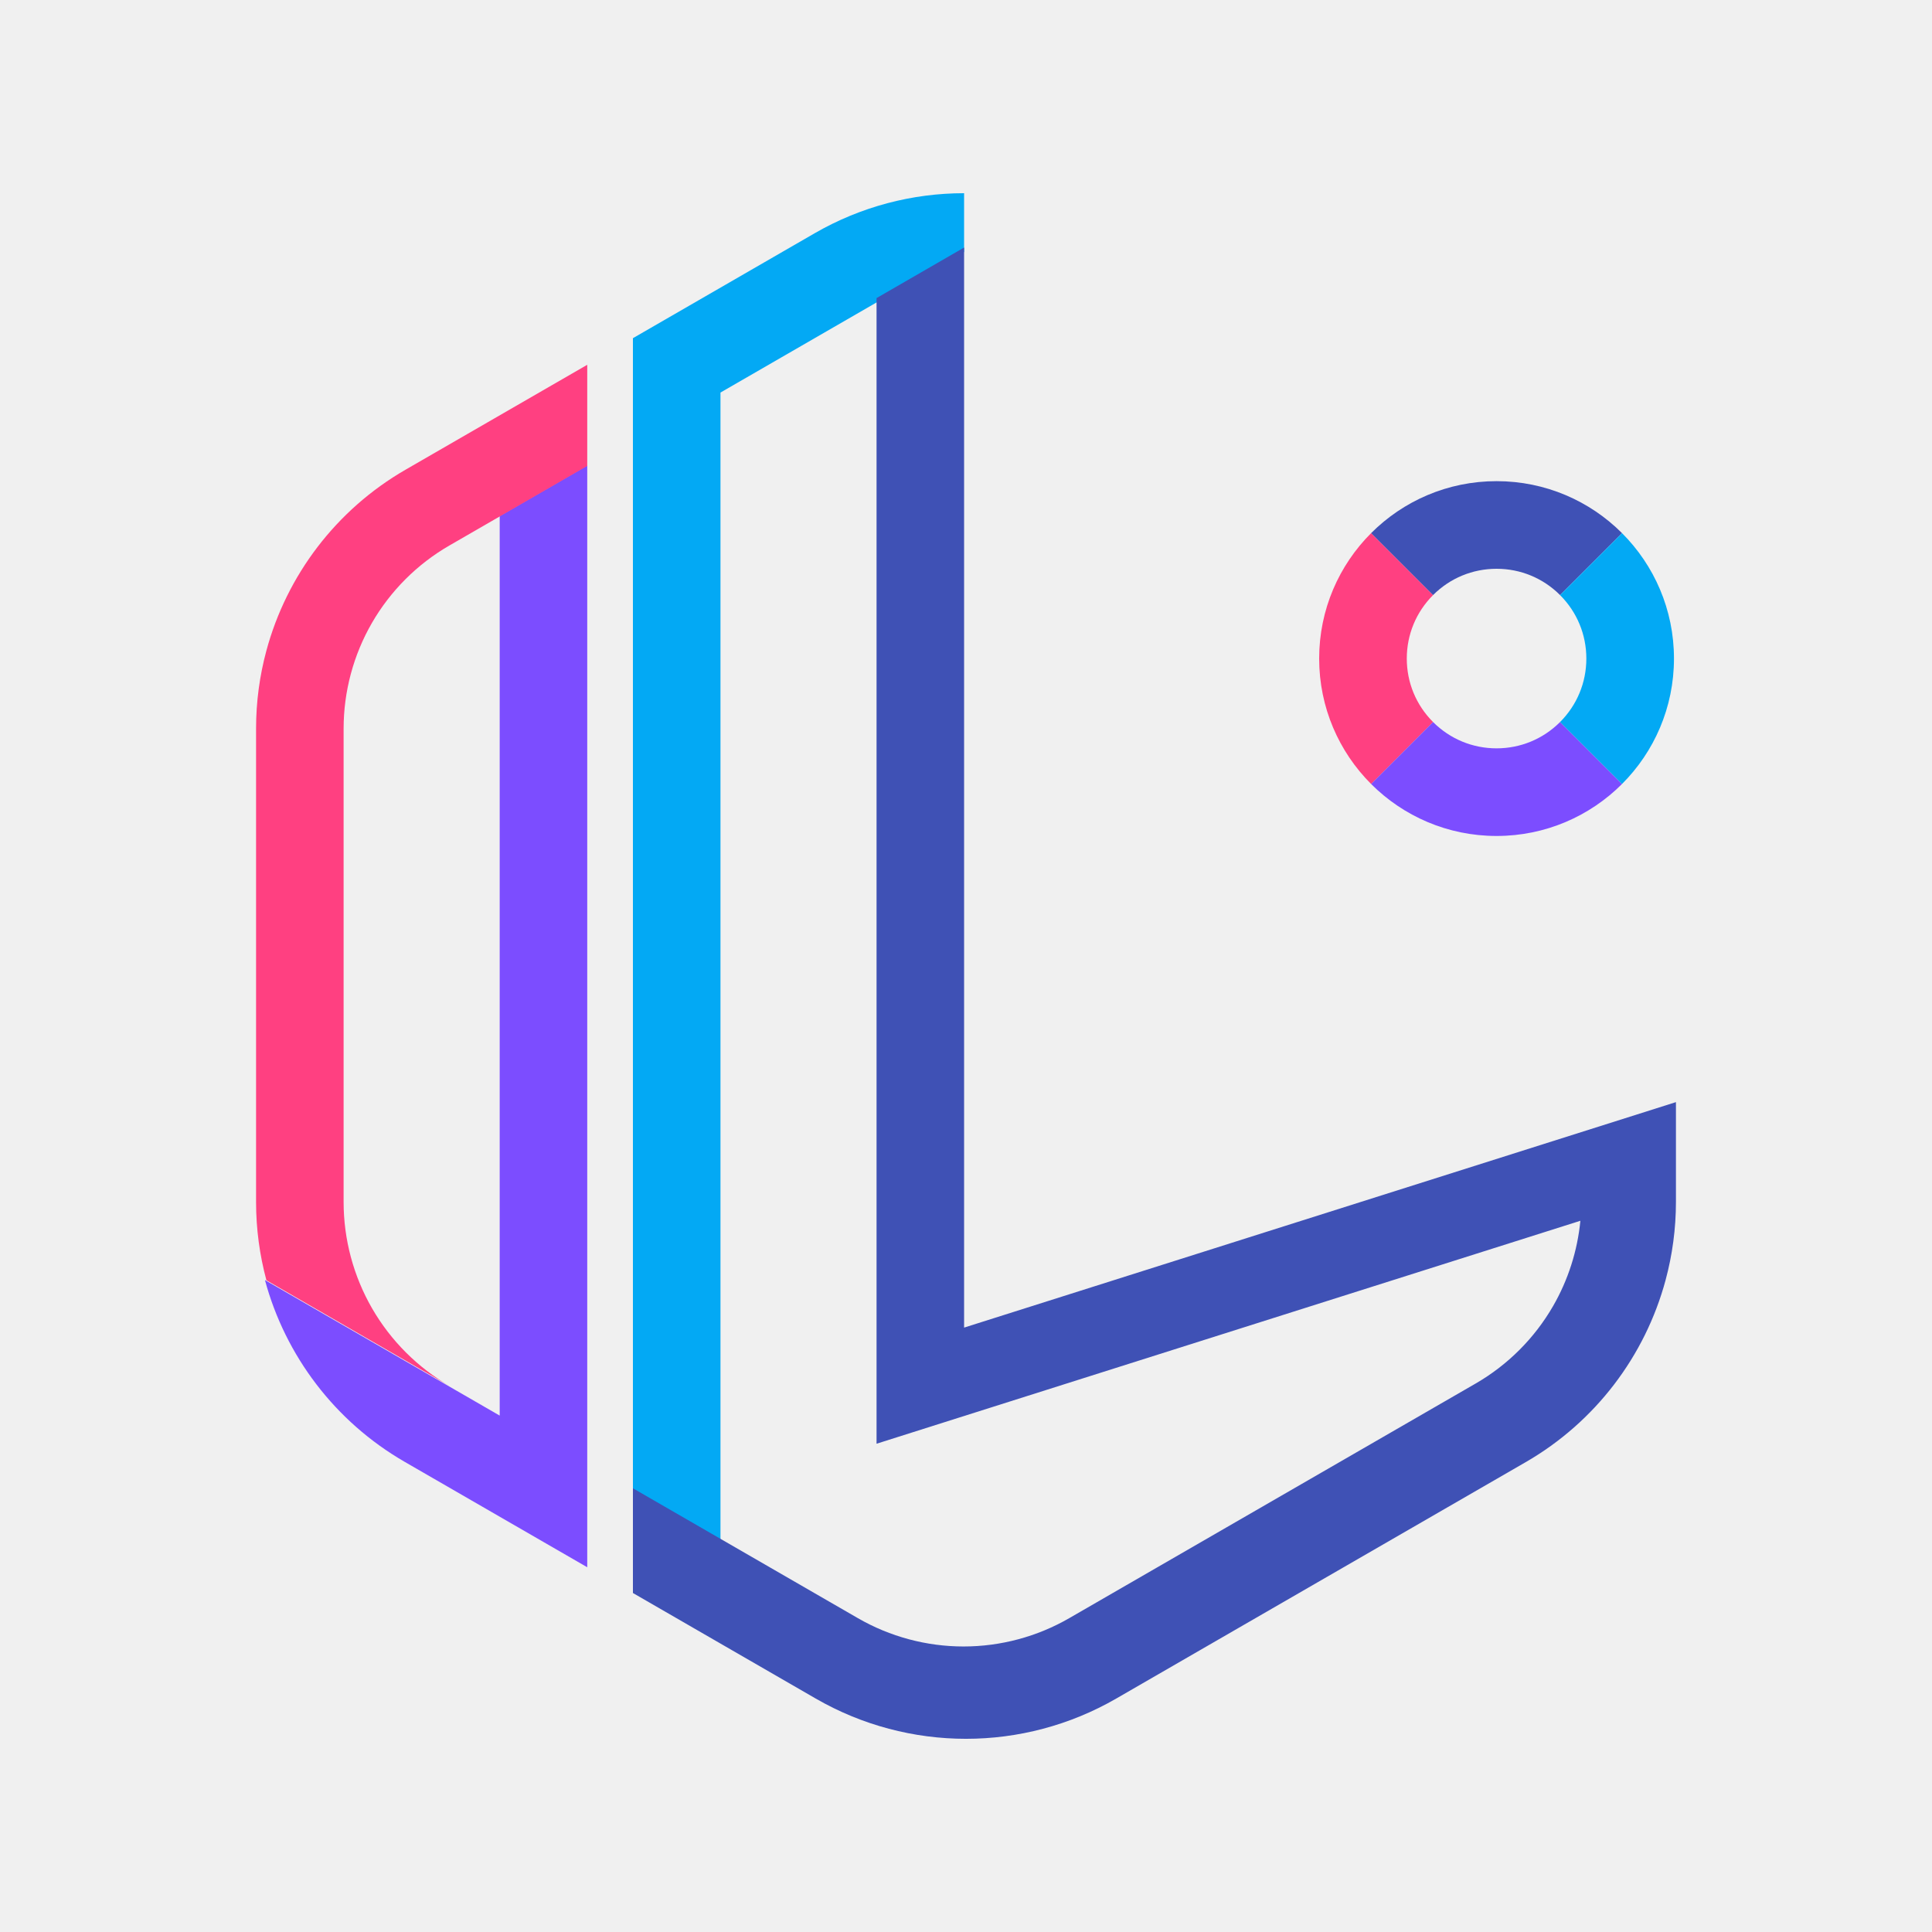
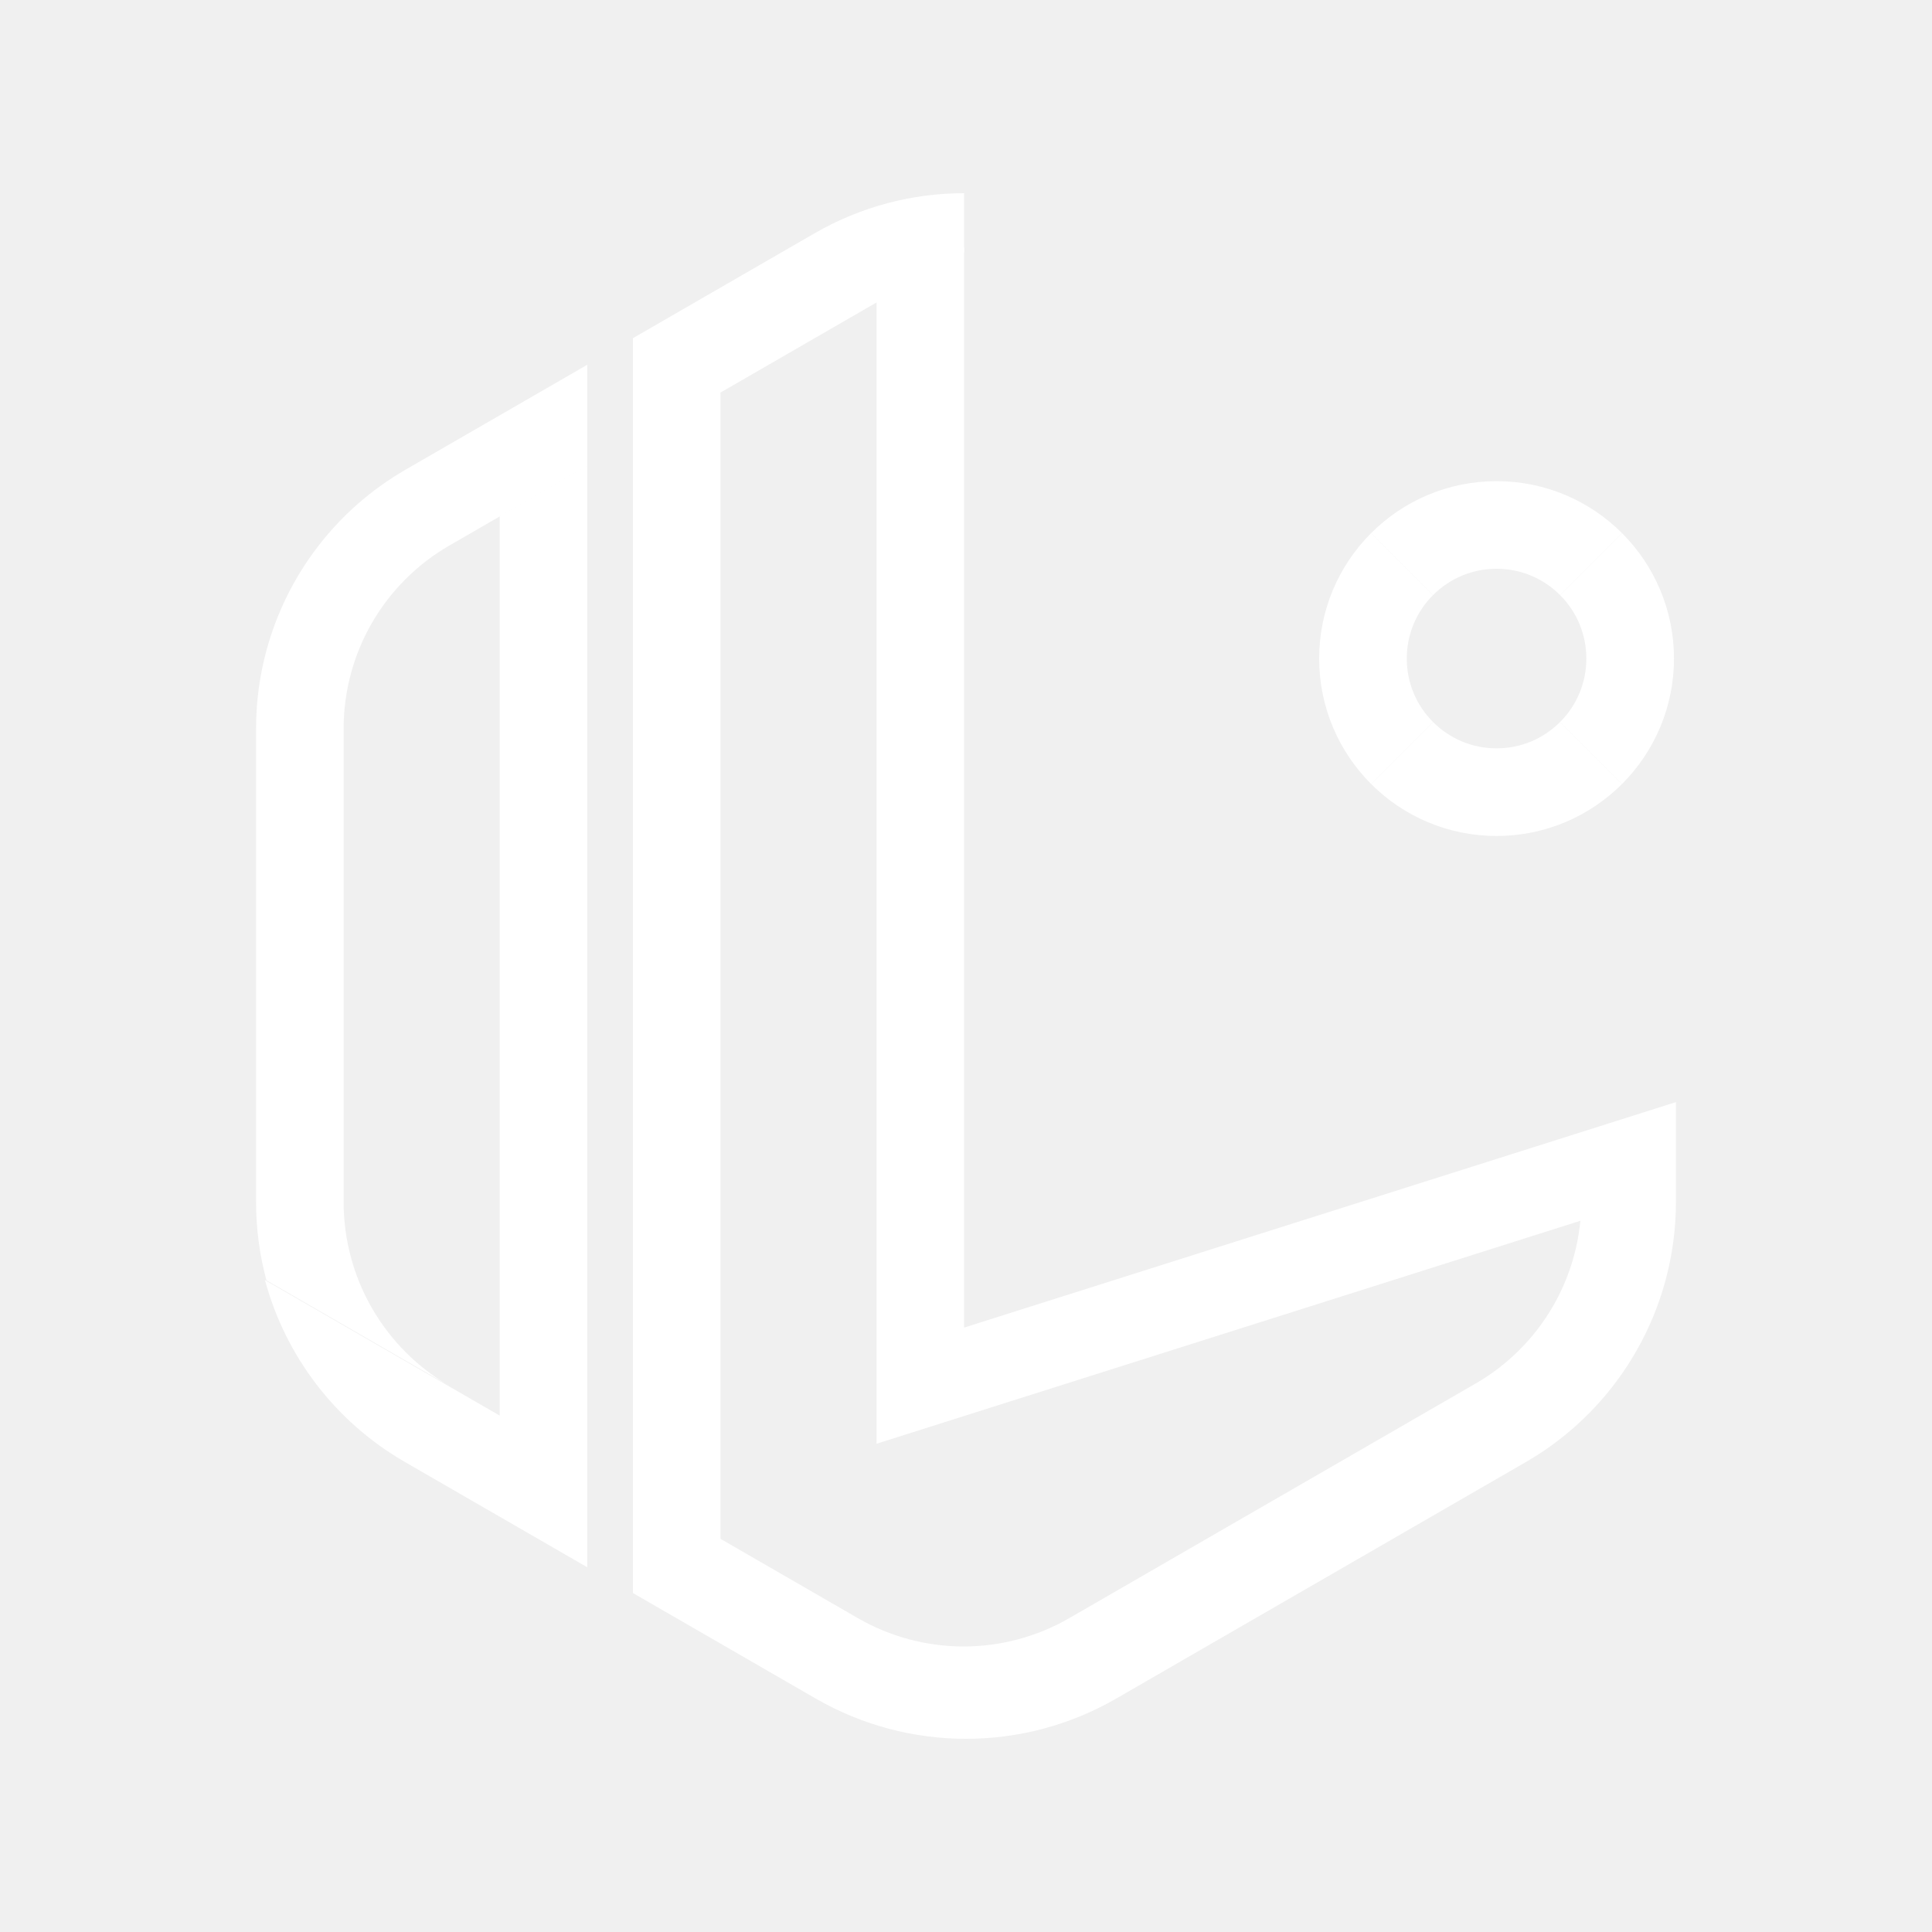
<svg xmlns="http://www.w3.org/2000/svg" version="1.1" id="레이어_1" x="0px" y="0px" viewBox="0 0 2000 2000" style="enable-background:new 0 0 2000 2000;" xml:space="preserve">
  <style type="text/css">
- 	.st0{fill:#7C4DFF;}
- 	.st1{fill:#FF4081;}
- 	.st2{fill:#03A9F4;}
- 	.st3{fill:#3F51B5;}
+ 	.st0{fill:#FFFFFF;}
+ 	.st1{fill:#FFFFFF;}
+ 	.st2{fill:#FFFFFF;}
+ 	.st3{fill:#FFFFFF;}
</style>
  <g id="IENLAB_NEW_1_">
    <g id="IENLAB_COLOR_1_">
      <path class="st0" d="M607.91,481.81l-90.63,52.33v0l0,0v931.28l0,0v0l-243.01-140.3c21.14,78.35,72.5,146.51,144.65,188.17    l98.36,56.79l90.63,52.33l0,0v-104.66l0,0V481.81z" />
      <path class="st1" d="M607.91,377.63L419.76,486.26C347.93,527.73,296.8,595.6,275.75,673.6c-7,25.94-10.67,53-10.67,80.59v490.22    c0,27.71,3.69,54.89,10.72,80.94l243.01,140.3v0l-53.04-30.62c-33.41-19.29-61.27-47.15-80.57-80.57    c-19.29-33.41-29.49-71.47-29.49-110.06V754.24c0-38.35,10.14-76.18,29.31-109.39c19.18-33.21,46.87-60.91,80.08-80.08    l52.72-30.44v0l90.09-52.01V377.63z" />
      <path class="st2" d="M655.2,1543.89l90.63,52.33v-4.11l0,0V406.38l0,0v0l162.11-93.6l0,0l90.09-52.01V200    c-53.41,0-106.82,13.82-154.68,41.45L655.2,350.08v105.55l0,0V1543.89z" />
      <path class="st3" d="M1734.93,1140.91l-736.9,233.42V256.25l-90.63,52.33v6.01c0,0,0,0,0,0V1371.5v123.04l117.29-37.15    L1636,1263.74c-3.01,31.05-12.64,61.25-28.3,88.38c-19.18,33.21-46.87,60.9-80.08,80.08l-420.75,242.92    c-33.21,19.18-71.04,29.31-109.39,29.31c-38.35,0-76.18-10.14-109.39-29.31l-90.39-52.19v0l-142.5-82.27v108.42l189.22,109.25    c48.13,27.79,101.85,41.68,155.56,41.68c53.72,0,107.43-13.89,155.56-41.68l85.92-49.61l337.9-195.09    c72.24-41.71,123.66-109.96,144.83-188.4l-0.01,0.01c7.04-26.09,10.75-53.31,10.75-81.05V1140.91z" />
      <path class="st1" d="M1483.52,747.46c-17.56-17.56-27.22-40.9-27.22-65.72c0-24.83,9.67-48.17,27.22-65.72l-64.14-64.14l0,0    c-33.23,33.23-53.79,79.14-53.79,129.86c0,50.71,20.55,96.62,53.78,129.85l0.01,0.01L1483.52,747.46z" />
      <path class="st3" d="M1549.24,498.09c-50.71,0-96.62,20.55-129.86,53.79l0,0l64.14,64.14l0,0c17.56-17.56,40.9-27.22,65.72-27.22    c24.83,0,48.17,9.67,65.72,27.22c0,0,0,0,0,0l64.14-64.14C1645.87,518.65,1599.95,498.09,1549.24,498.09z" />
      <path class="st0" d="M1679.1,811.6l-64.14-64.14l0,0c-17.56,17.56-40.9,27.22-65.72,27.22c-24.83,0-48.17-9.67-65.72-27.22    c0,0,0,0,0,0l-64.14,64.14l0.01,0.01c33.23,33.23,79.14,53.78,129.85,53.78C1599.95,865.39,1645.87,844.83,1679.1,811.6z" />
      <path class="st2" d="M1679.1,811.6c33.23-33.23,53.79-79.15,53.79-129.86c0-50.71-20.56-96.63-53.79-129.86l-64.14,64.14    c17.56,17.56,27.22,40.9,27.22,65.72c0,24.83-9.67,48.17-27.22,65.72L1679.1,811.6z" />
    </g>
  </g>
</svg>
